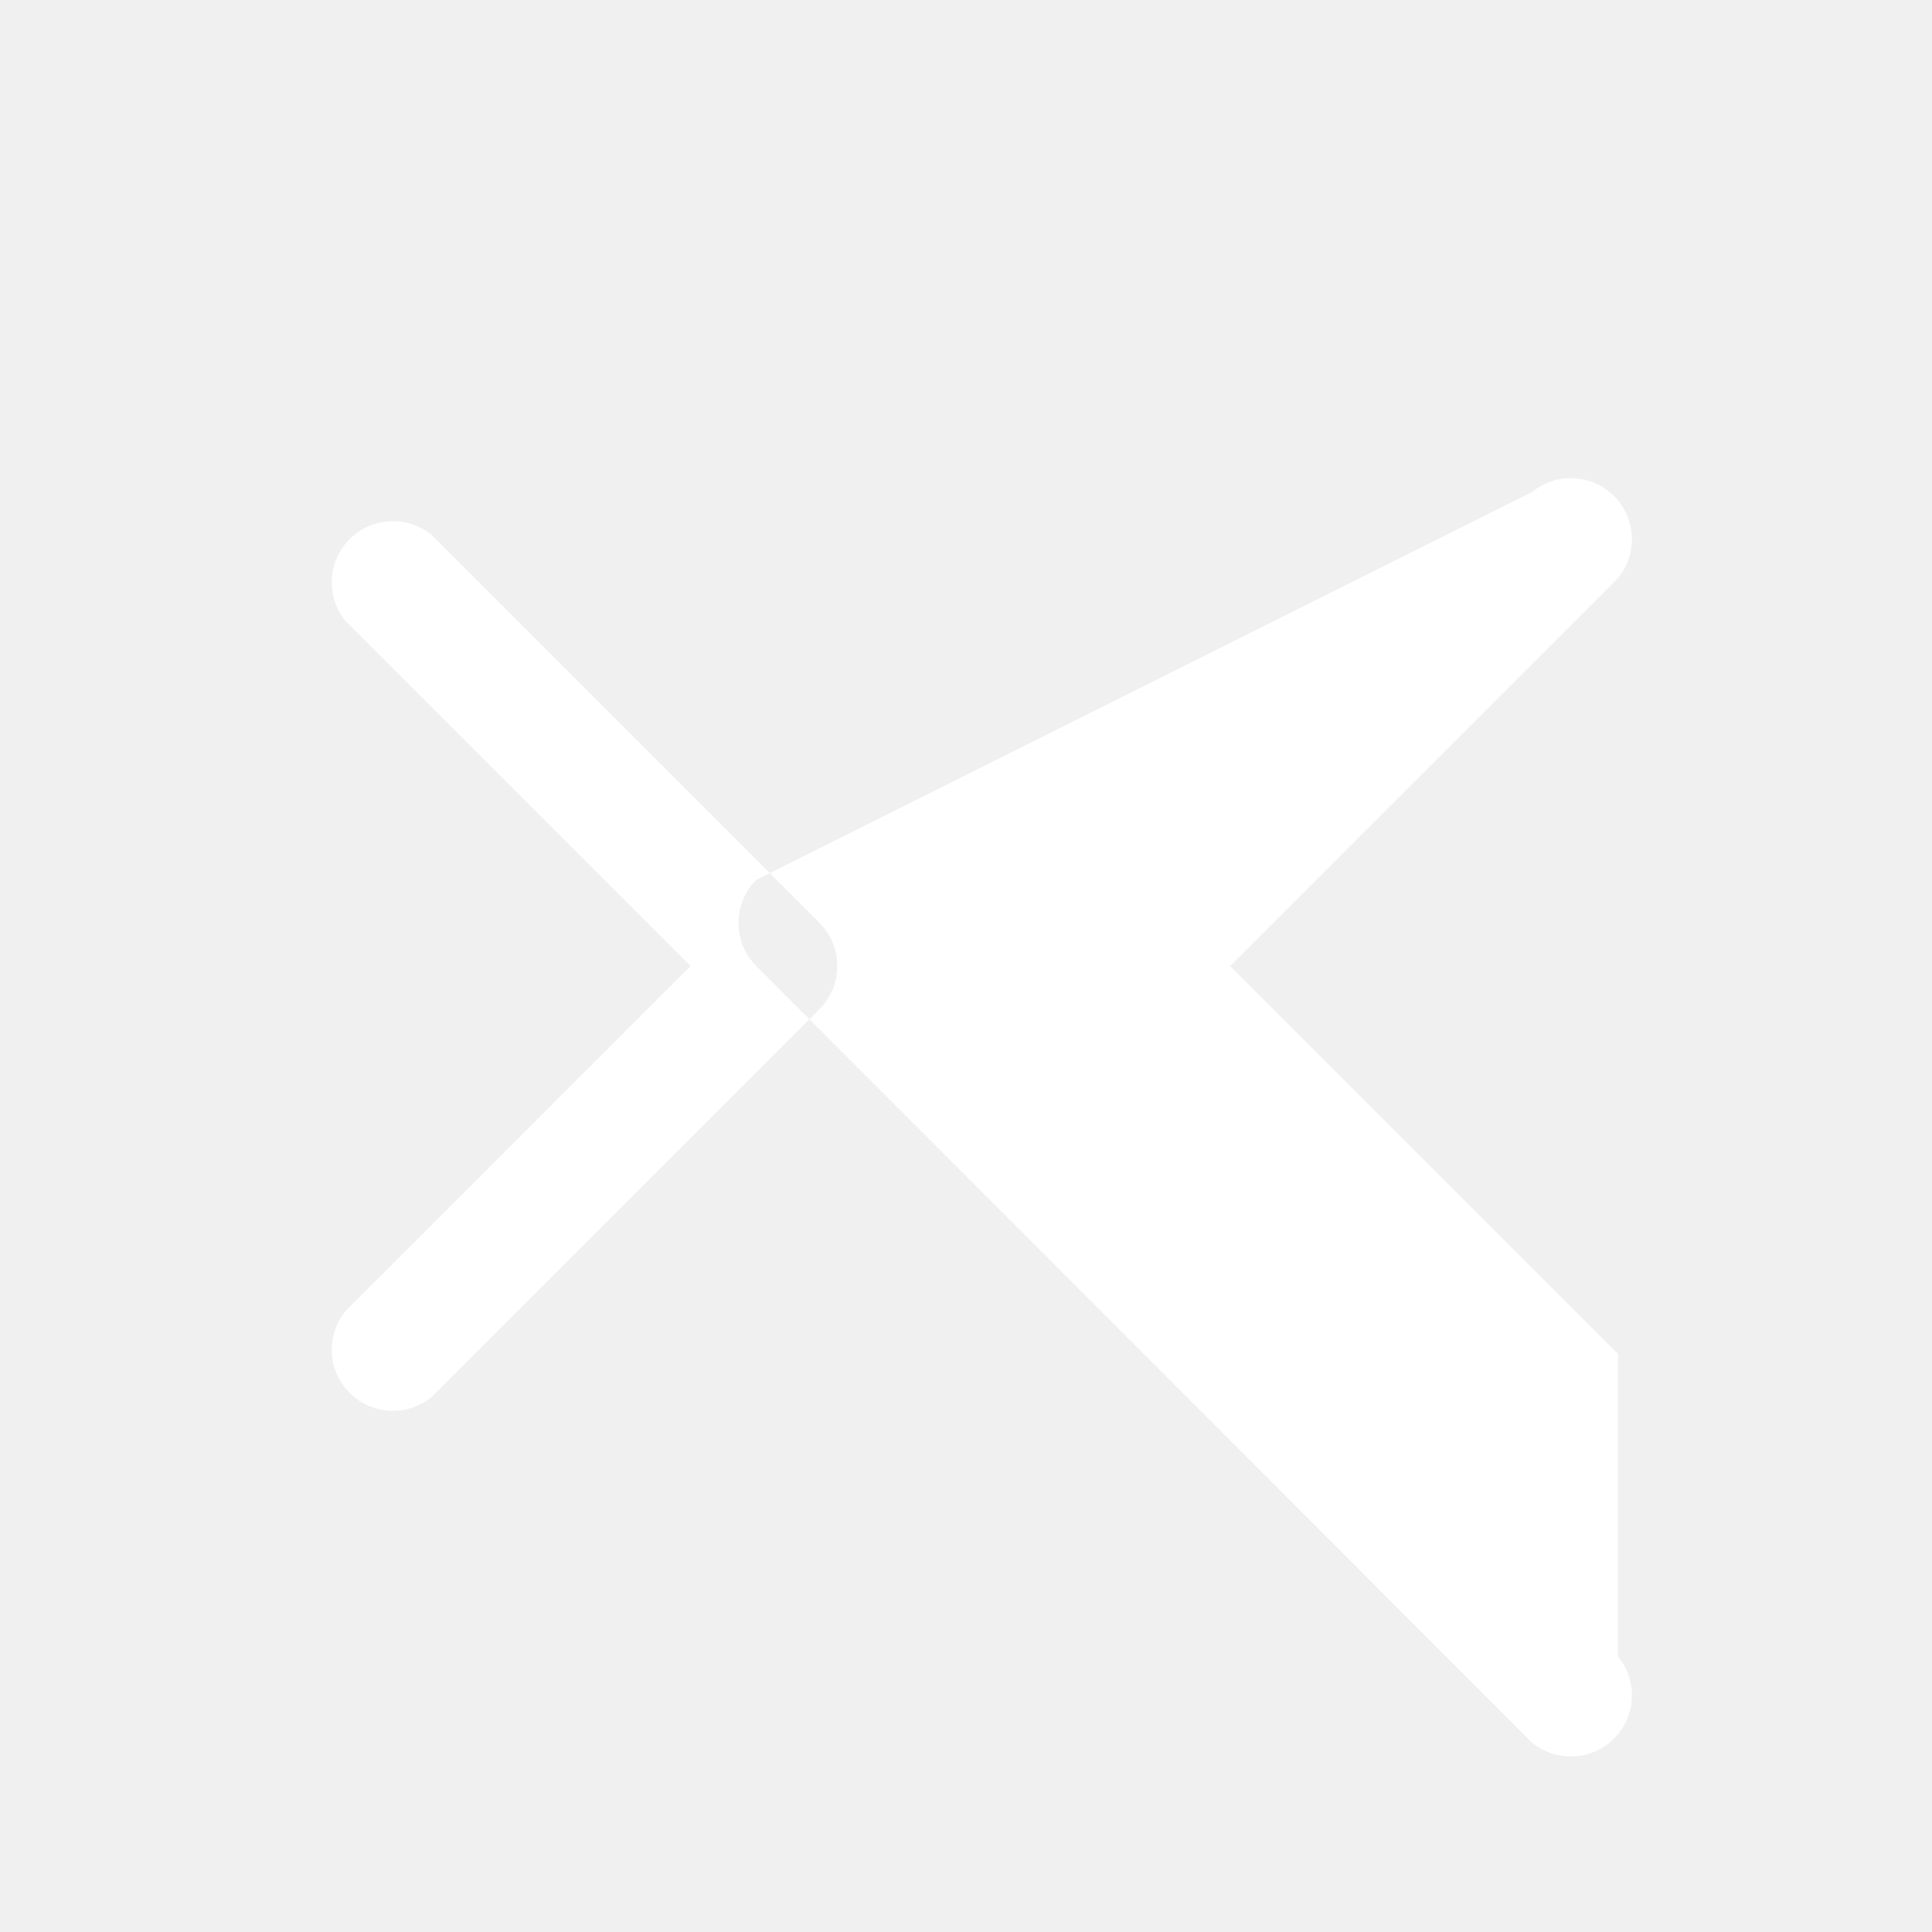
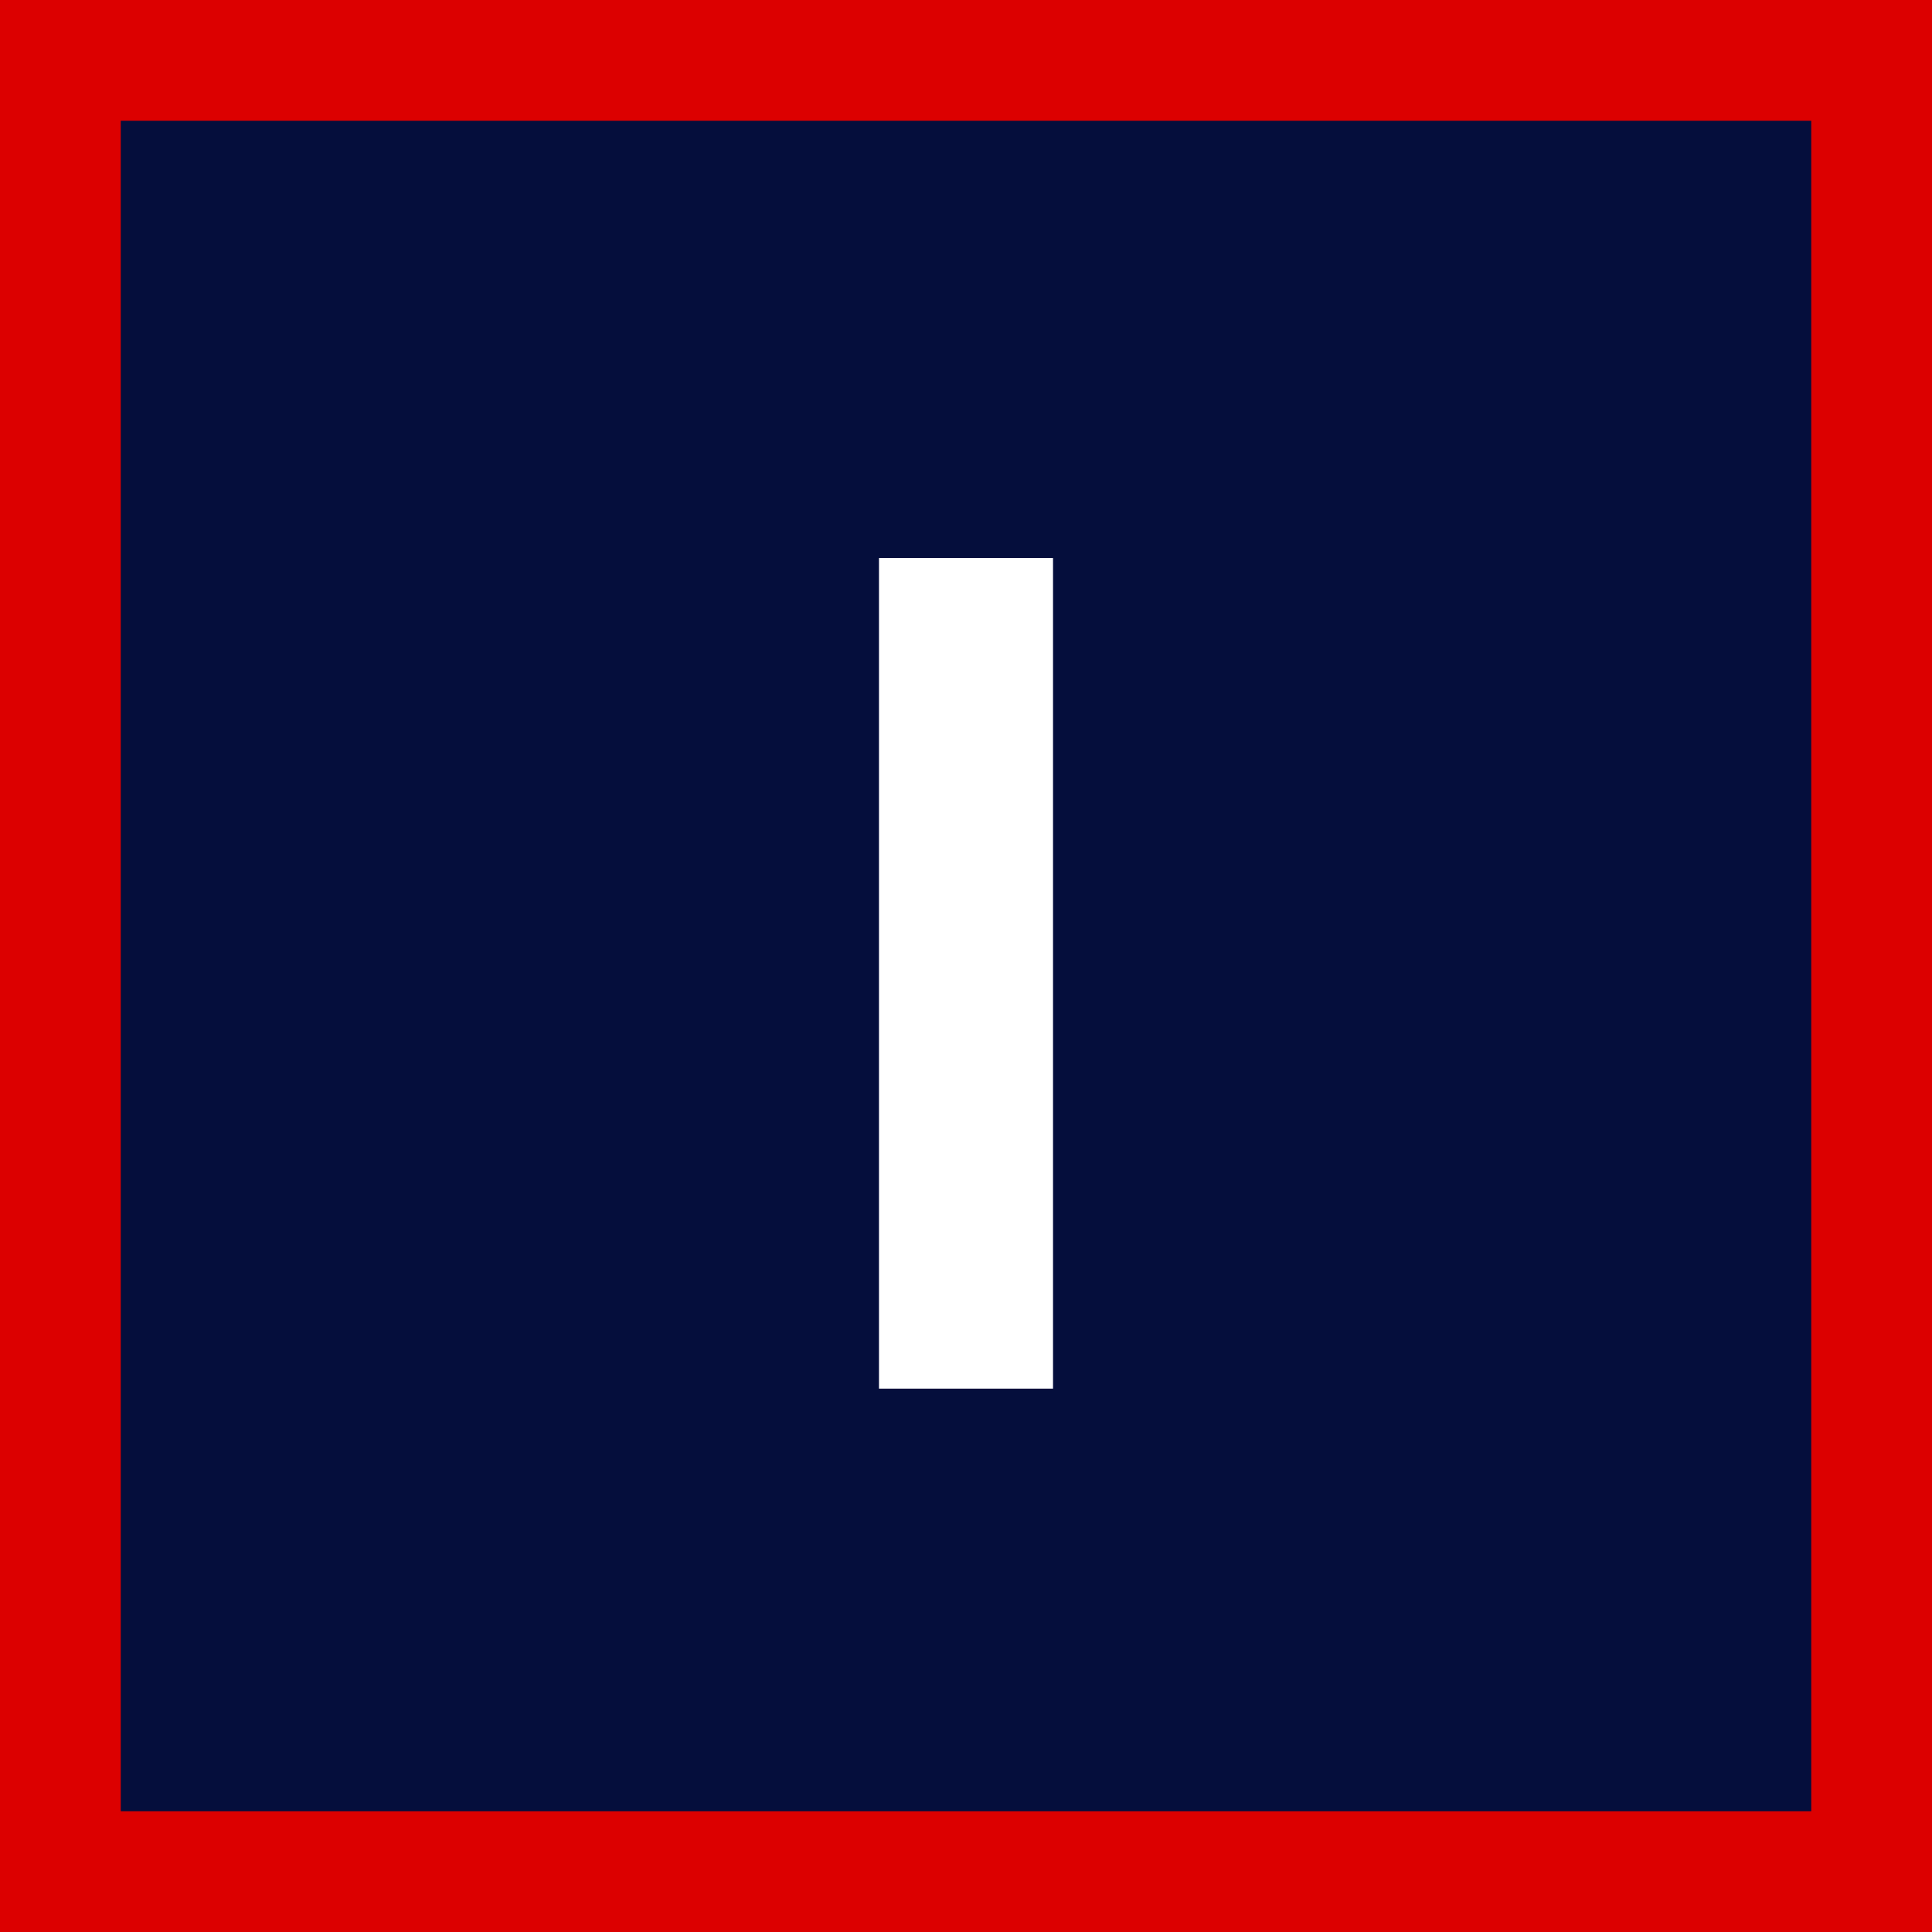
- <svg xmlns="http://www.w3.org/2000/svg" width="64" height="64" fill="#ffffff" viewBox="0 0 256 256">
-   <path d="M91.5,128,45.8,82.3a8.1,8.1,0,0,1,11.4-11.4l51.4,51.4a8.1,8.1,0,0,1,0,11.4L57.2,185.1a8.1,8.1,0,0,1-11.4-11.4Zm122.9,51.4L163,128l51.4-51.4a8.1,8.1,0,0,0-11.4-11.4L100.2,116.6a8.1,8.1,0,0,0,0,11.4L203,230.9a8.1,8.1,0,0,0,11.4-11.4Z" />
+ <svg xmlns="http://www.w3.org/2000/svg" viewBox="0 0 64 64">
+   <rect width="64" height="64" fill="#050e3c" />
+   <rect x="2" y="2" width="60" height="60" fill="none" stroke="#DC0000" stroke-width="4" />
+   <text x="32" y="46" font-family="Montserrat,Arial,sans-serif" font-size="40" font-weight="900" fill="#ffffff" text-anchor="middle" letter-spacing="-2">I</text>
</svg>
